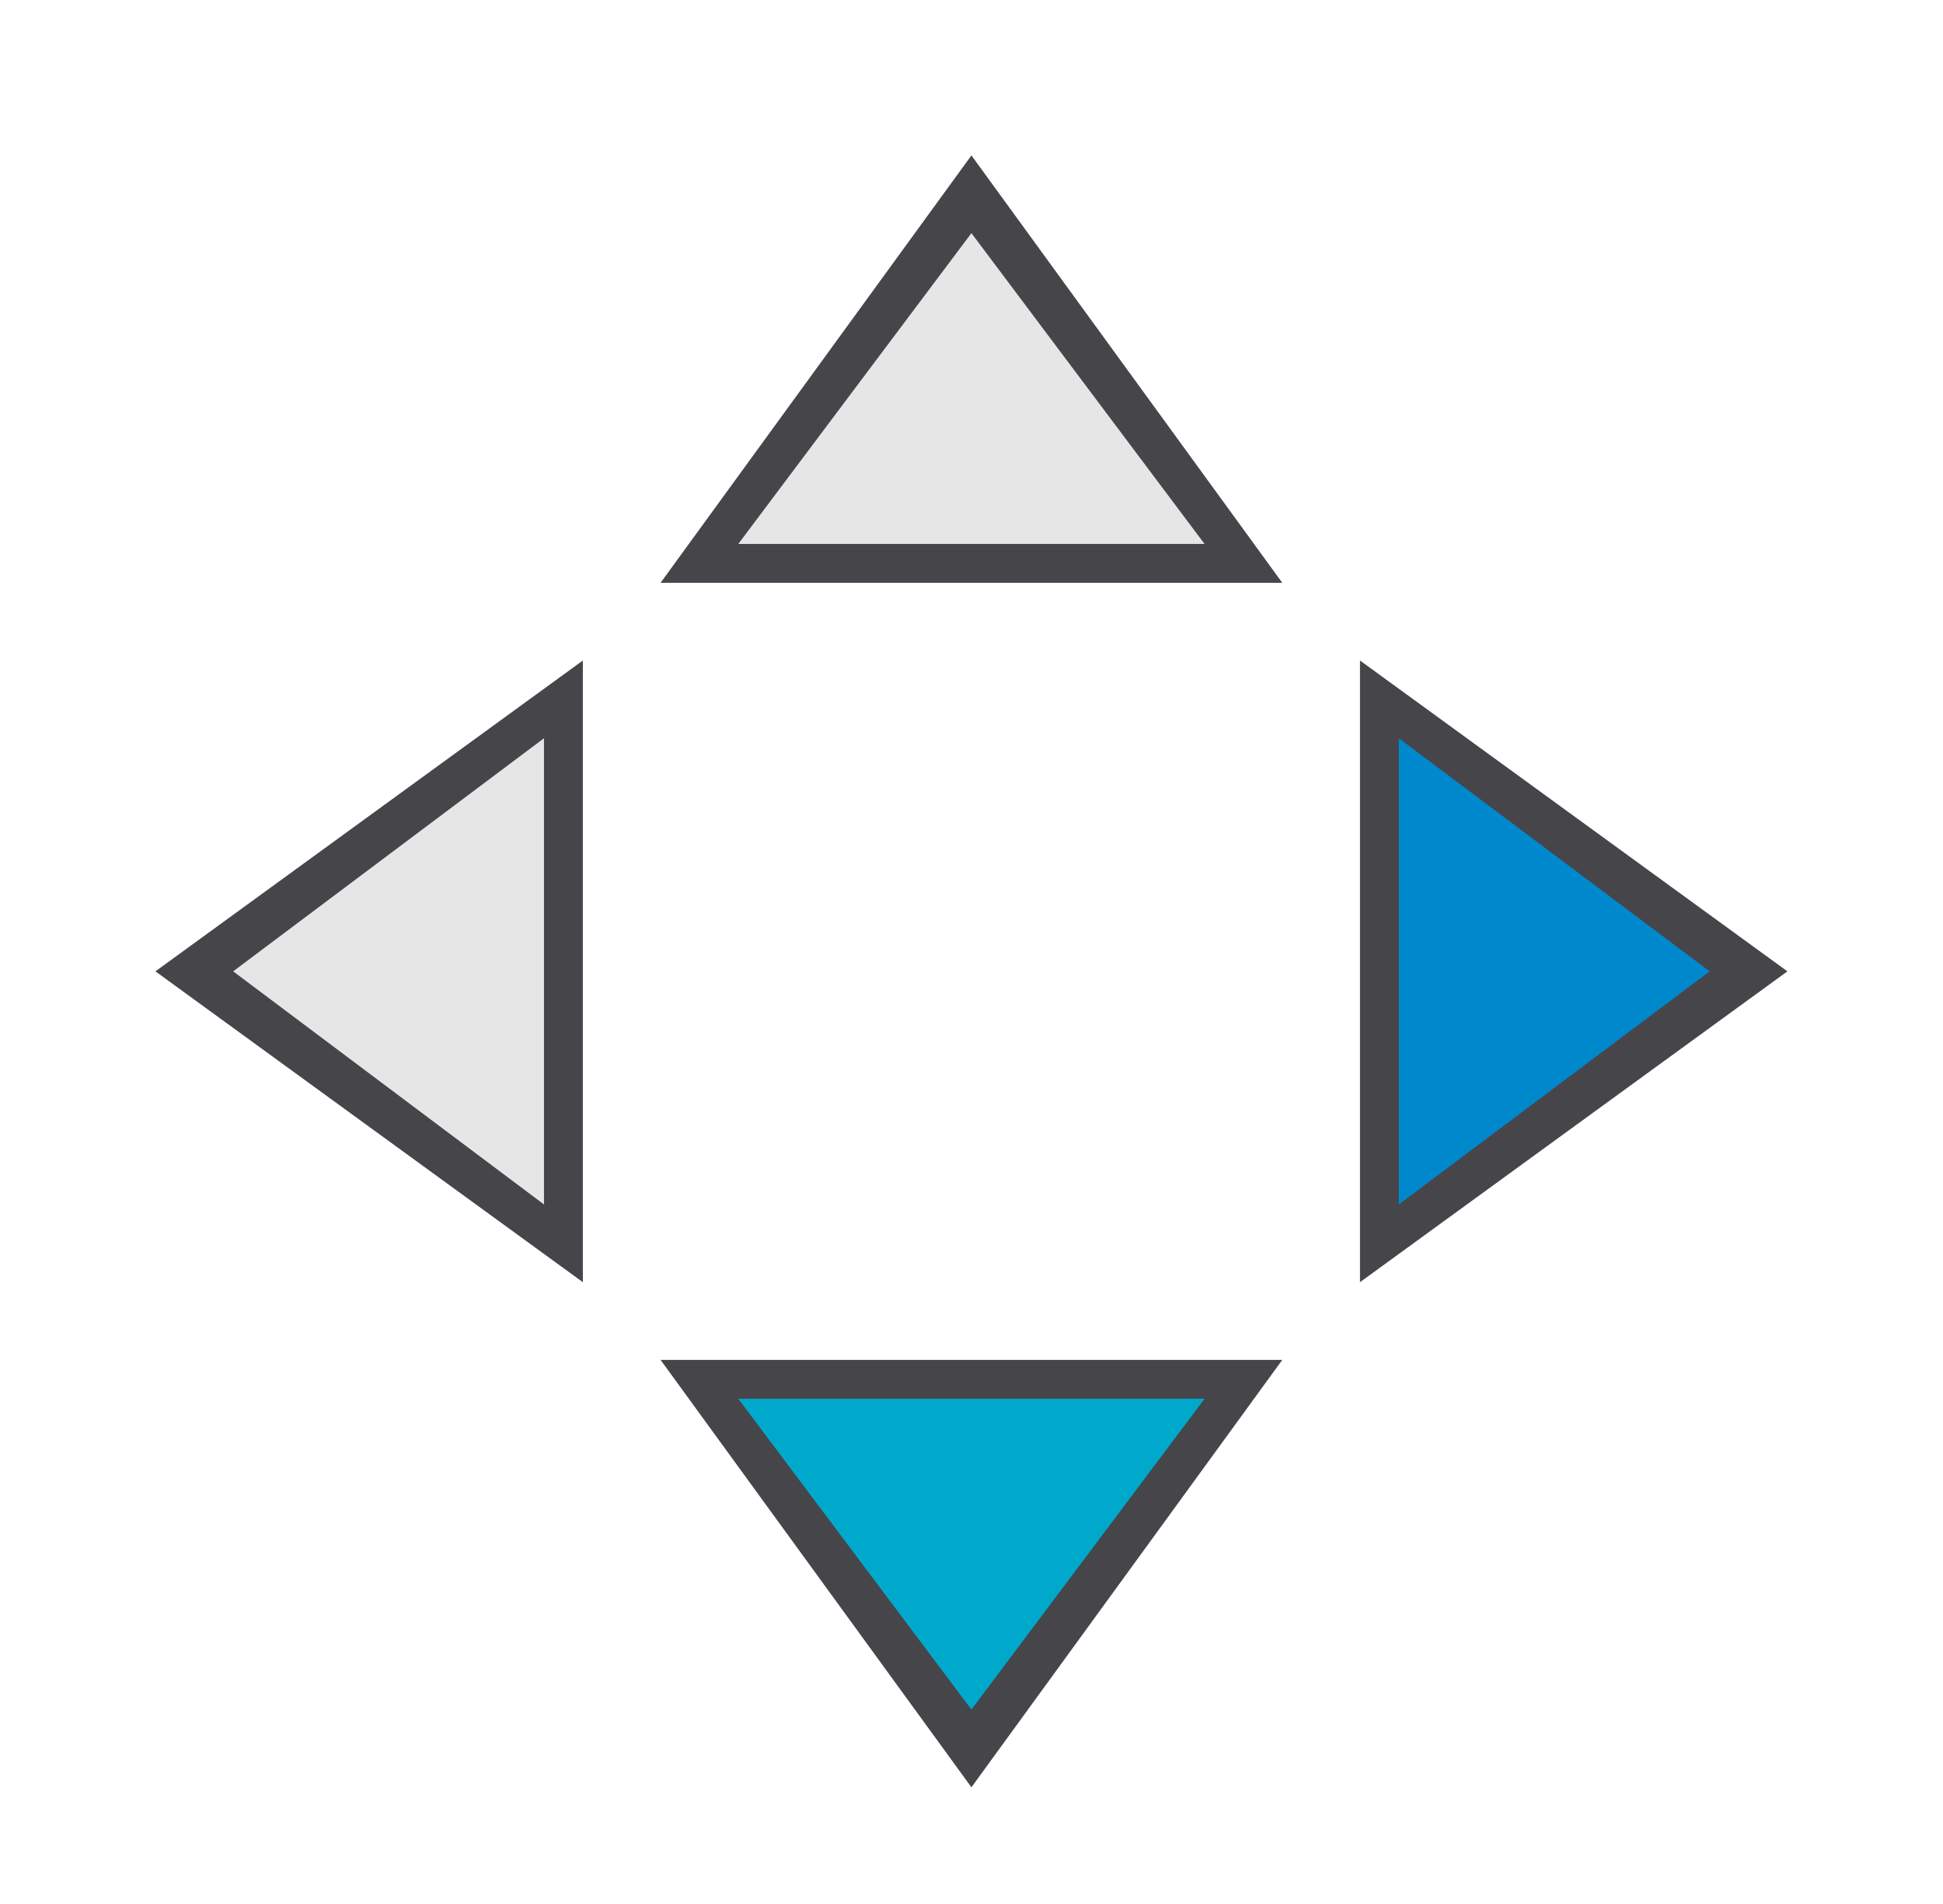
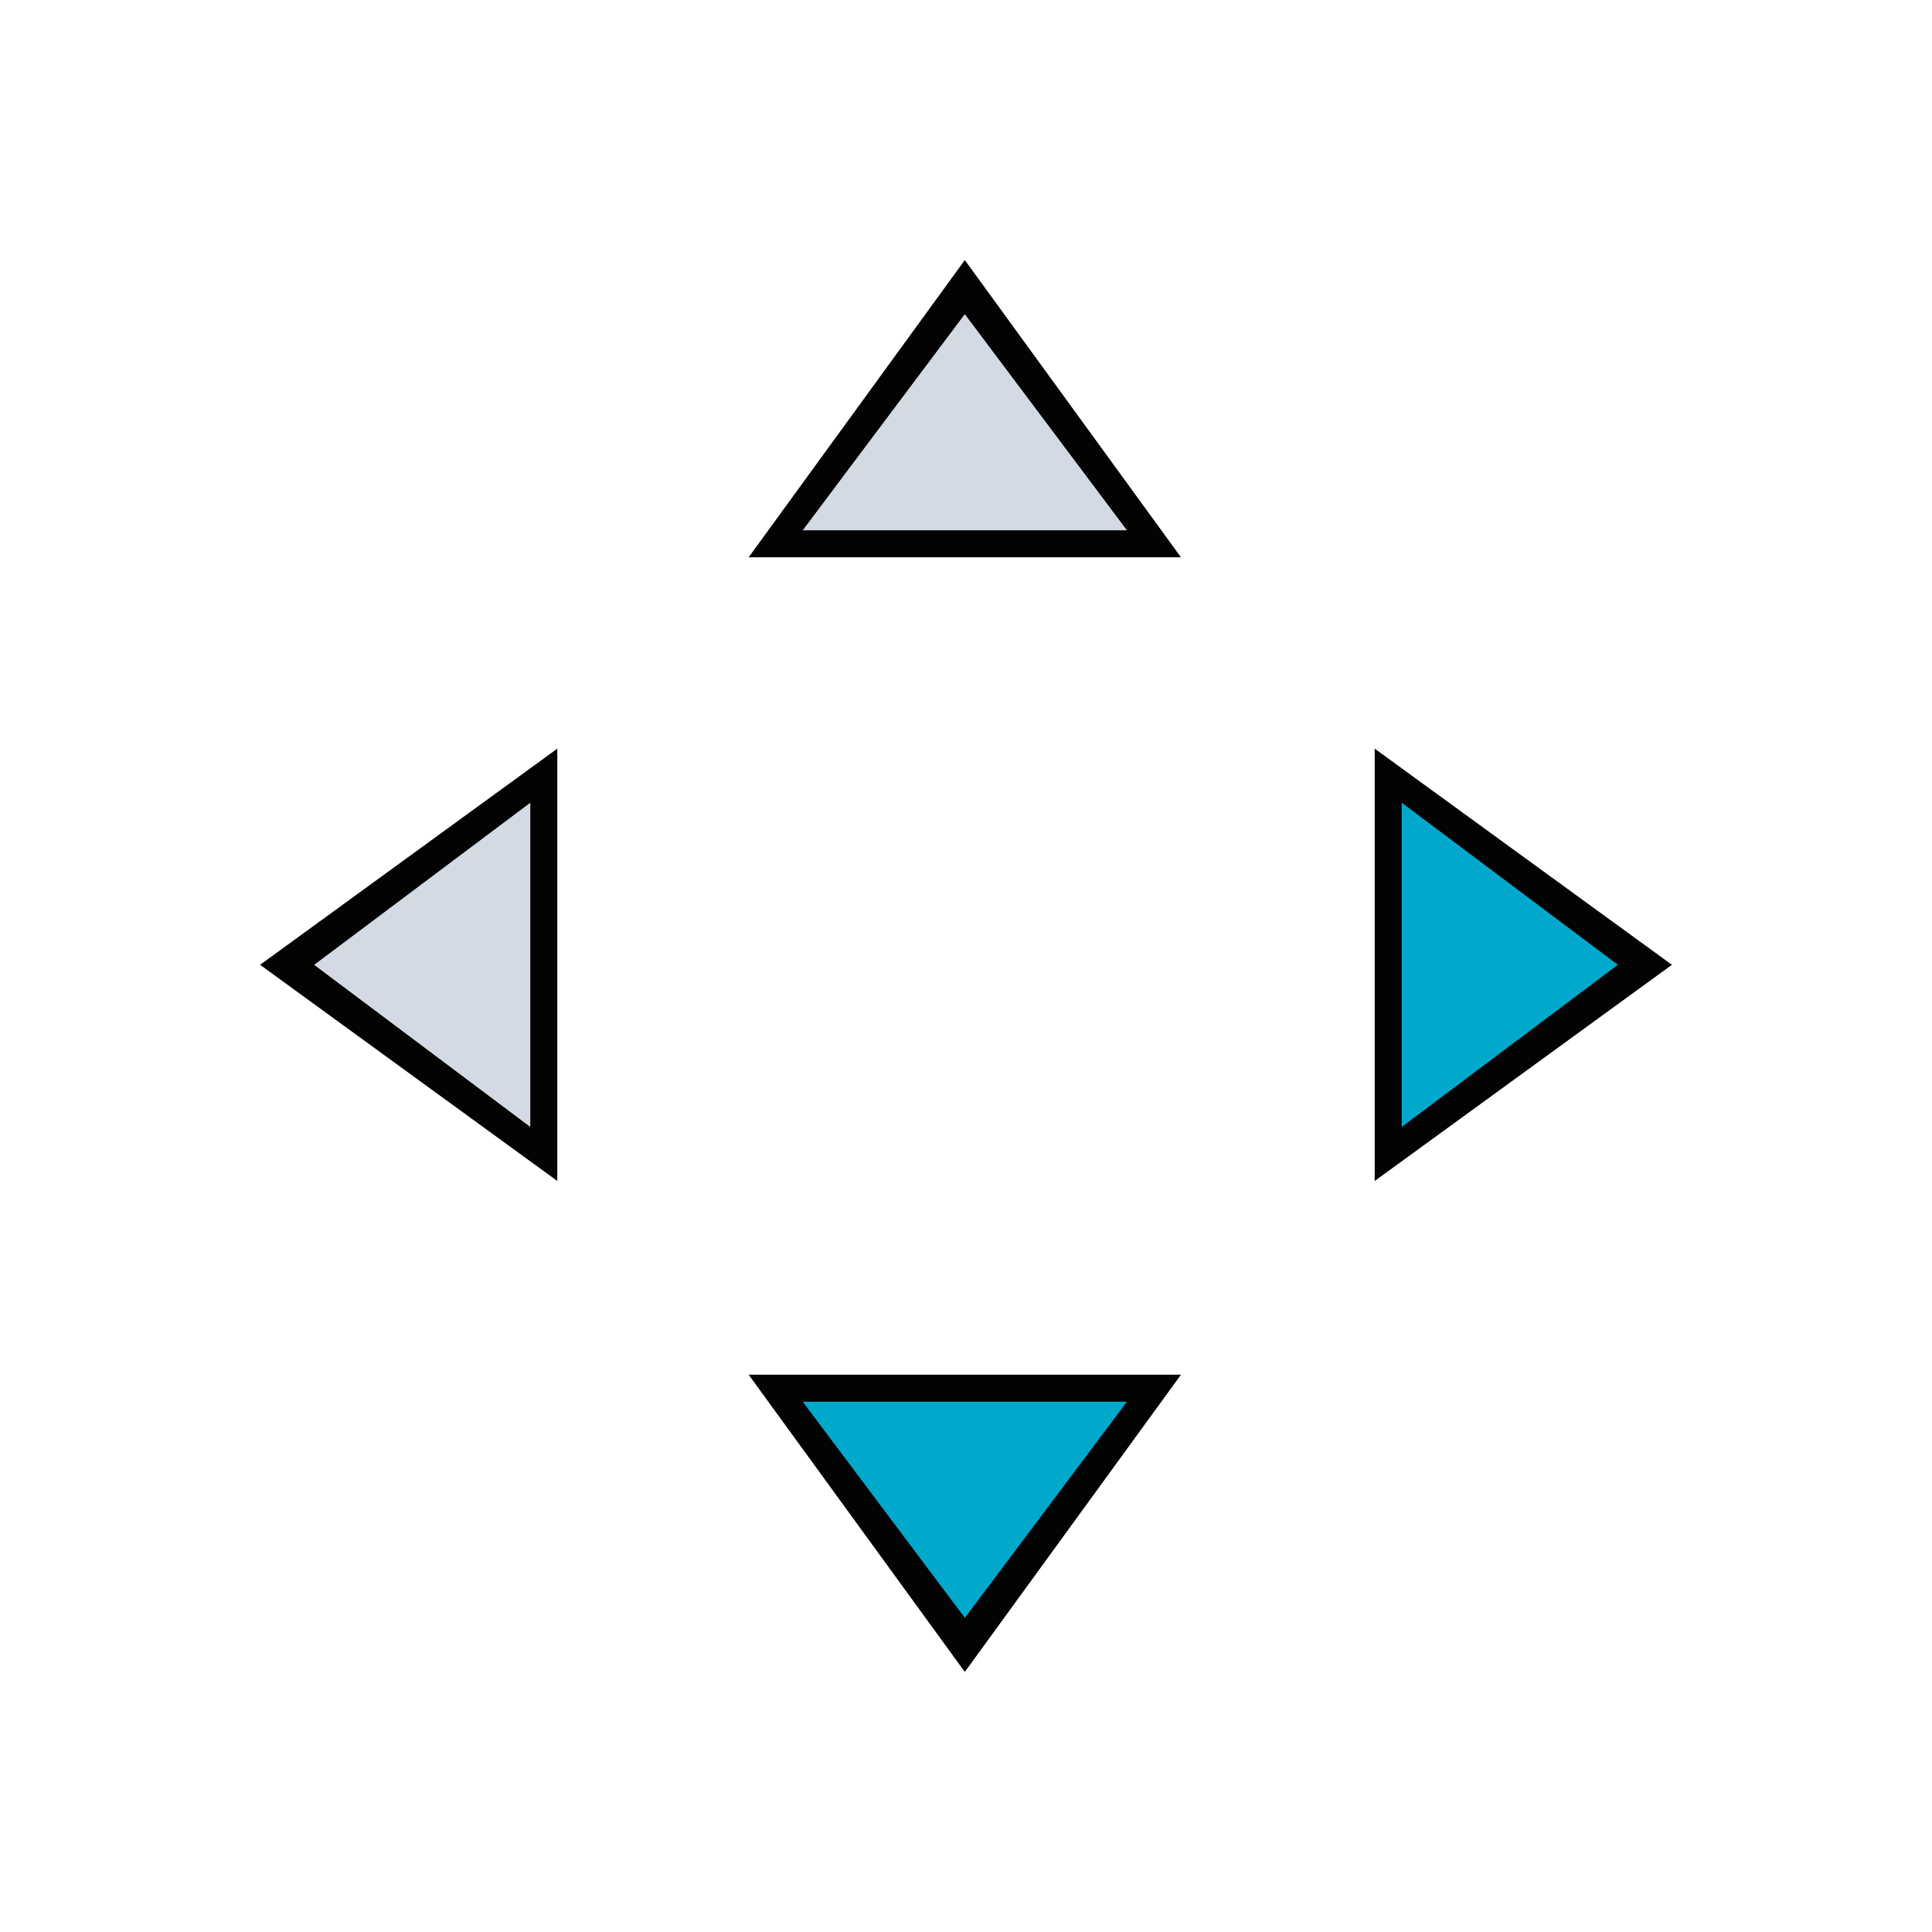
- <svg xmlns="http://www.w3.org/2000/svg" xmlns:xlink="http://www.w3.org/1999/xlink" version="1.0" id="svg2" height="49" width="50.004">
+ <svg xmlns="http://www.w3.org/2000/svg" xmlns:xlink="http://www.w3.org/1999/xlink" version="1.0" id="svg2" height="52" width="52">
  <defs id="defs4">
    <linearGradient y2="59" x2="135.61" y1="54" x1="135.61" gradientUnits="userSpaceOnUse" id="linearGradient5309" xlink:href="#linearGradient4249" />
    <linearGradient id="linearGradient4249">
      <stop style="stop-color:#ffffff;stop-opacity:1;" offset="0" id="stop4251" />
      <stop id="stop4253" offset="0.47" style="stop-color:#ffffff;stop-opacity:0.784;" />
      <stop style="stop-color:#ffffff;stop-opacity:0.392;" offset="0.751" id="stop4255" />
      <stop style="stop-color:#ffffff;stop-opacity:1;" offset="1" id="stop4257" />
    </linearGradient>
    <linearGradient y2="54" x2="135.61" y1="59" x1="135.61" gradientUnits="userSpaceOnUse" id="linearGradient5305" xlink:href="#linearGradient4249" />
    <linearGradient y2="56.5" x2="139.61" y1="56.5" x1="131.61" gradientUnits="userSpaceOnUse" id="linearGradient5279" xlink:href="#linearGradient4249" />
    <linearGradient y2="56.5" x2="139.61" y1="56.5" x1="131.61" gradientUnits="userSpaceOnUse" id="linearGradient5263" xlink:href="#linearGradient4249" />
  </defs>
-   <g transform="translate(0,-35)" id="layer1">
-     <g transform="translate(70,12)" id="up-arrow">
-       <rect style="opacity:0;fill:#00eeff;fill-opacity:0.392;fill-rule:nonzero;stroke:none" id="rect3076" width="22" height="22" x="-56" y="22" />
-       <path style="opacity:0.8;fill:#16161d;fill-opacity:1;stroke:none" d="m -53,38 h 16 v 0 l -8,-11 z" id="path4598-4" />
-       <path style="opacity:1;fill:#e6e6e6;fill-opacity:1;stroke:none" d="m -51,37 h 12 v 0 l -6,-8 z" id="path4598" />
+   <g transform="translate(1,-34)" id="layer1">
+     <g id="up-arrow">
+       <rect style="opacity:0;fill:#00eeff;fill-opacity:0.392;fill-rule:nonzero;stroke:none" id="rect3076" width="22" height="22" x="14" y="34" />
+       <path style="fill:#030303;fill-opacity:1;stroke:none;stroke-width:0.727" d="m 19.15,49 h 11.636 v 0 l -5.818,-8 z" id="path4598-4" />
+       <path style="fill:#d3dae3;fill-opacity:1;stroke:none;stroke-width:0.727" d="m 20.605,48.273 h 8.727 v 0 l -4.364,-5.818 z" id="path4598" />
    </g>
-     <g id="left-arrow" transform="rotate(-90,-4,19)">
-       <rect style="opacity:0;fill:#00eeff;fill-opacity:0.392;fill-rule:nonzero;stroke:none" id="rect3076-1" width="22" height="22" x="-56" y="22" />
-       <path style="opacity:0.8;fill:#16161d;fill-opacity:1;stroke:none" d="m -53,38 h 16 v 0 l -8,-11 z" id="path4598-4-0" />
-       <path style="fill:#e6e6e6;fill-opacity:1;stroke:none" d="m -51,37 h 12 v 0 l -6,-8 z" id="path4598-5" />
+     <g id="left-arrow">
+       <rect style="opacity:0;fill:#00eeff;fill-opacity:0.392;fill-rule:nonzero;stroke:none" id="rect3076-1" width="22" height="22" x="-71" y="-1" transform="rotate(-90)" />
+       <path style="fill:#030303;fill-opacity:1;stroke:none;stroke-width:0.727" d="M 14,65.786 V 54.15 v 0 l -8,5.818 z" id="path4598-4-0" />
+       <path style="fill:#d3dae3;fill-opacity:1;stroke:none;stroke-width:0.727" d="m 13.273,64.332 v -8.727 0 l -5.818,4.364 z" id="path4598-5" />
    </g>
-     <g id="right-arrow" transform="rotate(90,-16,89)">
-       <rect style="opacity:0;fill:#00eeff;fill-opacity:0.392;fill-rule:nonzero;stroke:none" id="rect3076-6" width="22" height="22" x="-56" y="22" />
-       <path style="opacity:0.8;fill:#16161d;fill-opacity:1;stroke:none" d="m -53,38 h 16 v 0 l -8,-11 z" id="path4598-4-4" />
-       <path style="fill:#0088cc;fill-opacity:1;stroke:none" d="m -51,37 h 12 v 0 l -6,-8 z" id="path4598-6" />
+     <g id="g892">
+       <g id="right-arrow">
+         <rect style="opacity:0;fill:#00eeff;fill-opacity:0.392;fill-rule:nonzero;stroke:none" id="rect3076-6" width="22" height="22" x="49" y="-51" transform="rotate(90)" />
+         <path style="fill:#030303;fill-opacity:1;stroke:none;stroke-width:0.727" d="m 36,54.15 v 11.636 0 l 8,-5.818 z" id="path4598-4-4" />
+         <path style="fill:#00a9cc;fill-opacity:1;stroke:none;stroke-width:0.727" d="m 36.727,55.605 v 8.727 0 l 5.818,-4.364 z" id="path4598-6" />
+       </g>
    </g>
-     <g id="down-arrow" transform="rotate(180,-8,59)">
-       <rect style="opacity:0;fill:#00eeff;fill-opacity:0.392;fill-rule:nonzero;stroke:none" id="rect3076-8" width="22" height="22" x="-52" y="32" />
-       <path style="opacity:0.8;fill:#16161d;fill-opacity:1;stroke:none" d="m -49,48 h 16 v 0 l -8,-11 z" id="path4598-4-6" />
-       <path style="fill:#00a9cc;fill-opacity:1;stroke:none" d="m -47,47 h 12 v 0 l -6,-8 z" id="path4598-2" />
+     <g id="down-arrow">
+       <rect style="opacity:0;fill:#00eeff;fill-opacity:0.392;fill-rule:nonzero;stroke:none" id="rect3076-8" width="22" height="22" x="-36" y="-86" transform="scale(-1)" />
+       <path style="fill:#030303;fill-opacity:1;stroke:none;stroke-width:0.727" d="M 30.786,71 H 19.15 v 0 l 5.818,8 z" id="path4598-4-6" />
+       <path style="fill:#00a9cc;fill-opacity:1;stroke:none;stroke-width:0.727" d="m 29.332,71.727 h -8.727 v 0 l 4.364,5.818 z" id="path4598-2" />
    </g>
  </g>
</svg>
